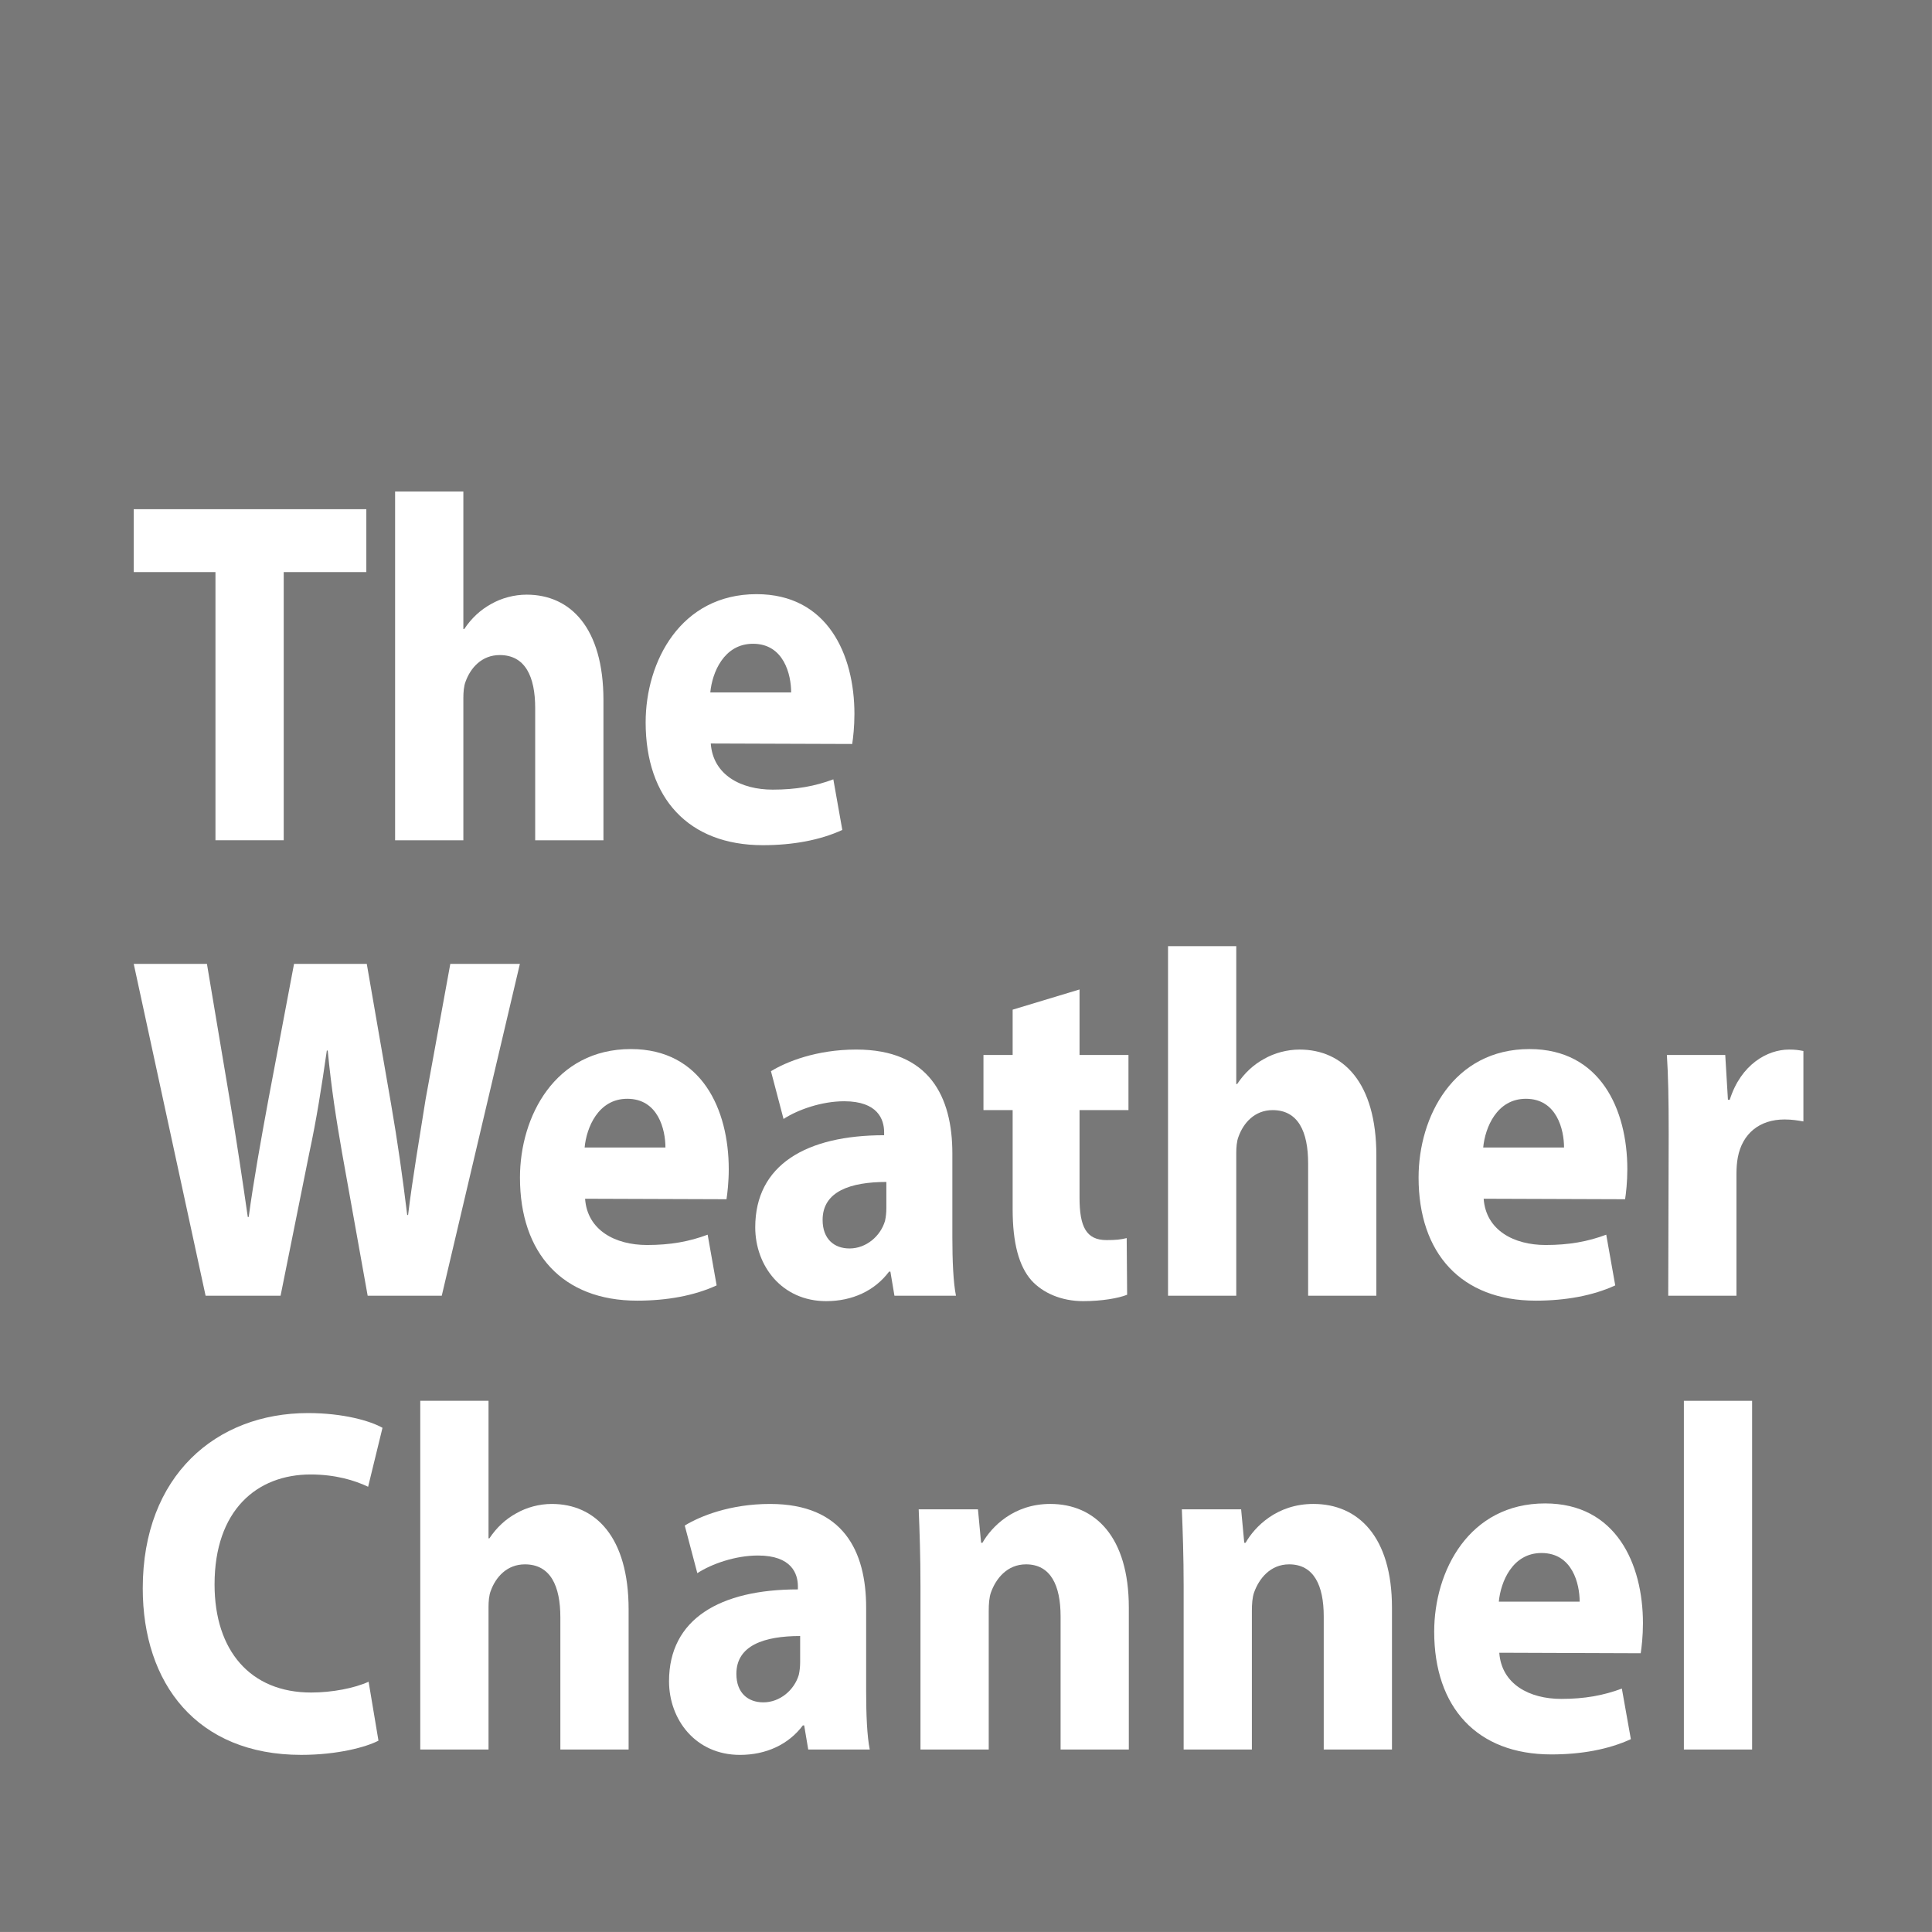
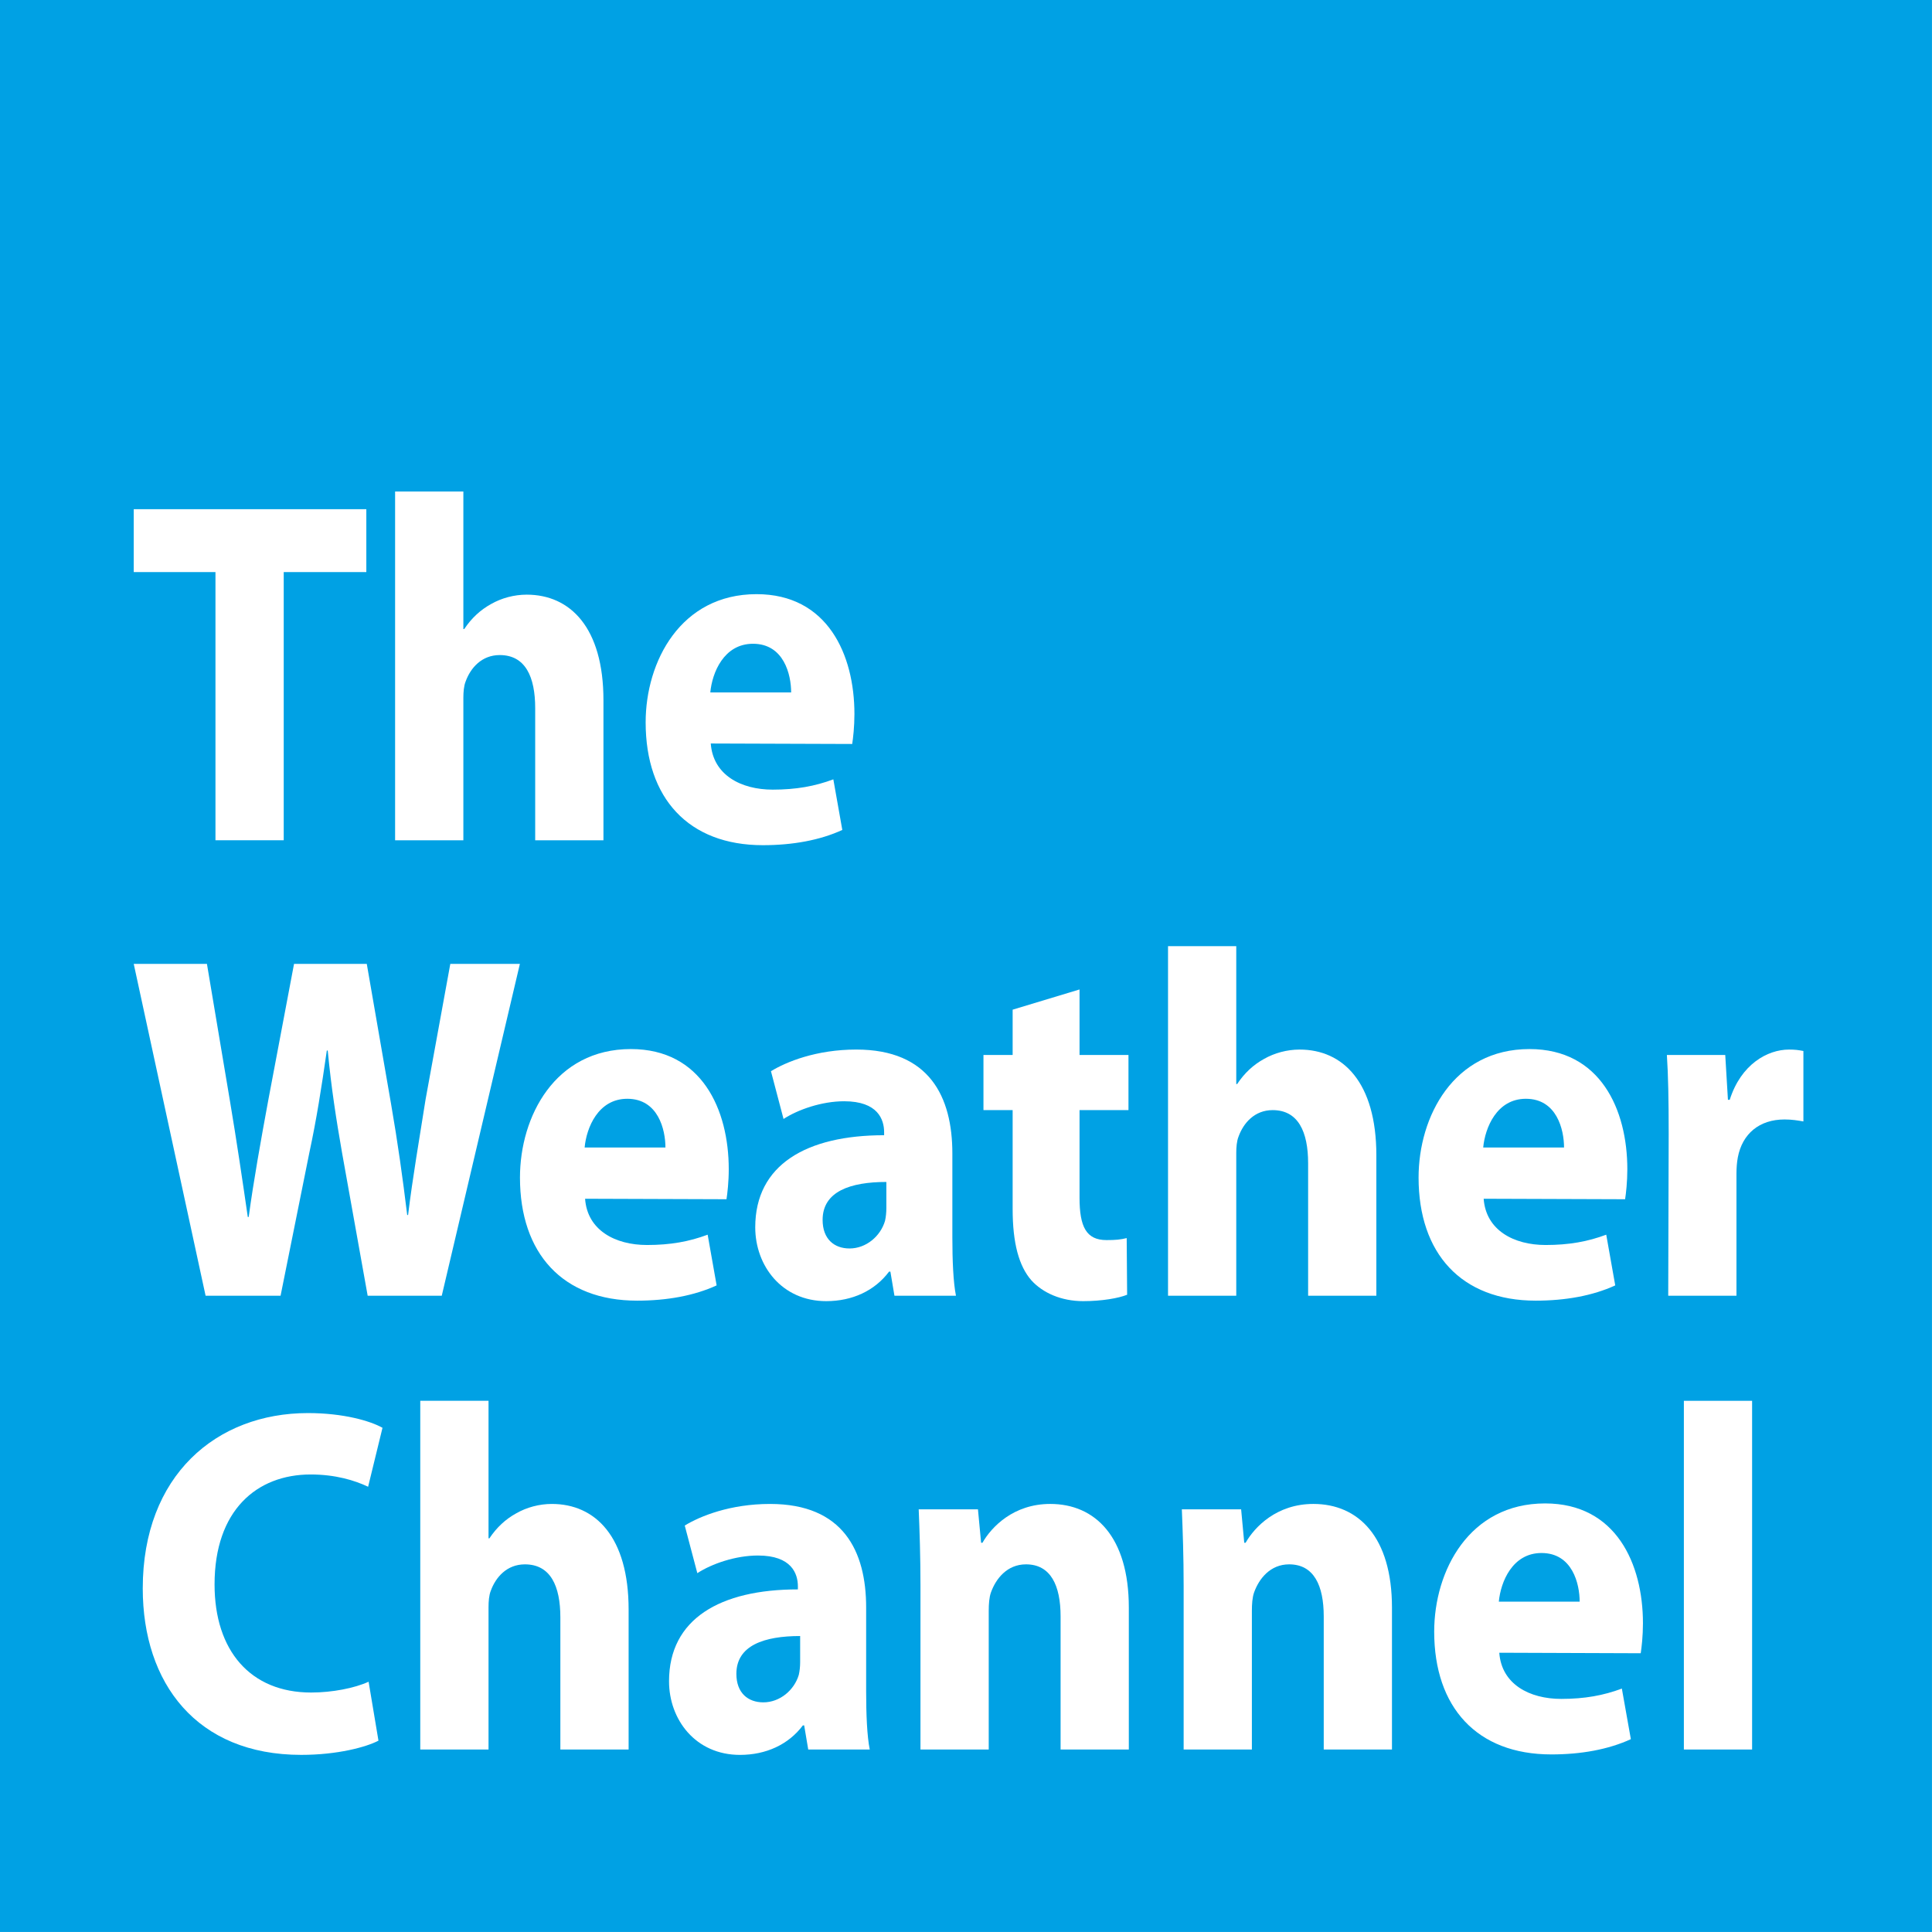
<svg xmlns="http://www.w3.org/2000/svg" width="25.362mm" height="25.362mm" viewBox="0 0 25.362 25.362" version="1.1" id="svg8">
  <defs id="defs2">
    <clipPath id="clipPath4501" clipPathUnits="userSpaceOnUse">
      <path id="path4499" d="m 95.052,196.087 h 96.35 v 76.147 h -96.35 z" />
    </clipPath>
    <clipPath id="clipPath4515" clipPathUnits="userSpaceOnUse">
      <path id="path4513" d="M 0,288 H 288 V 0 H 0 Z" />
    </clipPath>
    <clipPath id="clipPath4533" clipPathUnits="userSpaceOnUse">
      <path id="path4531" d="M 0,288 H 288 V 0 H 0 Z" />
    </clipPath>
  </defs>
  <g id="layer1" transform="translate(-88.91988,-146.3845)">
    <g transform="matrix(0.3527778,0,0,-0.3527778,52.40809,185.673)" id="g4493">
-       <path id="path4521" style="fill:#000000;fill-opacity:0.502;fill-rule:nonzero;stroke:none" d="m 175.389,39.478 h -71.891 v 71.891 h 71.891 z" />
+       <path id="path4521" style="fill:#00a1e4;fill-opacity:1;fill-rule:nonzero;stroke:none" d="m 175.389,39.478 h -71.891 v 71.891 h 71.891 z" />
      <g transform="translate(111.5156,90.0811)" id="g4523">
        <path id="path4525" style="fill:#ffffff;fill-opacity:1;fill-rule:nonzero;stroke:none" d="M 0,0 H -3.041 V 2.34 H 5.614 V 0 H 2.54 V -9.979 H 0 Z" />
      </g>
      <g id="g4527">
        <g clip-path="url(#clipPath4533)" id="g4529">
          <g transform="translate(118.2002,93.0801)" id="g4535">
            <path id="path4537" style="fill:#ffffff;fill-opacity:1;fill-rule:nonzero;stroke:none" d="m 0,0 h 2.54 v -5.118 h 0.033 c 0.268,0.402 0.602,0.713 1.002,0.932 0.385,0.219 0.853,0.347 1.321,0.347 1.621,0 2.857,-1.224 2.857,-3.931 v -5.209 h -2.54 v 4.917 c 0,1.17 -0.367,1.975 -1.32,1.975 -0.668,0 -1.086,-0.475 -1.27,-0.987 C 2.557,-7.237 2.54,-7.477 2.54,-7.679 v -5.3 H 0 Z" />
          </g>
          <g transform="translate(132.9375,85.6035)" id="g4539">
            <path id="path4541" style="fill:#ffffff;fill-opacity:1;fill-rule:nonzero;stroke:none" d="M 0,0 C 0,0.659 -0.268,1.81 -1.42,1.81 -2.507,1.81 -2.94,0.731 -3.008,0 Z m -2.991,-1.901 c 0.084,-1.17 1.12,-1.717 2.305,-1.717 0.87,0 1.572,0.127 2.256,0.383 L 1.904,-5.118 C 1.069,-5.502 0.05,-5.685 -1.053,-5.685 c -2.773,0 -4.361,1.755 -4.361,4.571 0,2.266 1.304,4.77 4.127,4.77 2.641,0 3.642,-2.247 3.642,-4.46 0,-0.474 -0.049,-0.896 -0.083,-1.115 z" />
          </g>
          <g transform="translate(111.1484,63.1533)" id="g4543">
            <path id="path4545" style="fill:#ffffff;fill-opacity:1;fill-rule:nonzero;stroke:none" d="M 0,0 -2.674,12.348 H 0.05 L 0.902,7.273 C 1.152,5.789 1.387,4.195 1.57,2.931 h 0.034 c 0.184,1.356 0.451,2.84 0.735,4.38 l 0.952,5.037 H 5.998 L 6.9,7.145 C 7.151,5.697 7.335,4.378 7.502,3.005 h 0.033 c 0.167,1.373 0.418,2.822 0.652,4.306 l 0.919,5.037 h 2.589 L 8.788,0 H 6.031 L 5.079,5.313 C 4.862,6.559 4.679,7.714 4.545,9.124 H 4.511 C 4.311,7.731 4.127,6.559 3.859,5.313 L 2.79,0 Z" />
          </g>
          <g transform="translate(128.2598,68.6689)" id="g4547">
            <path id="path4549" style="fill:#ffffff;fill-opacity:1;fill-rule:nonzero;stroke:none" d="M 0,0 C 0,0.659 -0.267,1.813 -1.42,1.813 -2.506,1.813 -2.94,0.732 -3.007,0 Z m -2.99,-1.907 c 0.083,-1.171 1.119,-1.721 2.305,-1.721 0.87,0 1.571,0.127 2.256,0.384 l 0.334,-1.887 c -0.836,-0.385 -1.854,-0.568 -2.958,-0.568 -2.773,0 -4.36,1.76 -4.36,4.581 0,2.271 1.303,4.781 4.127,4.781 2.64,0 3.642,-2.253 3.642,-4.471 0,-0.474 -0.05,-0.898 -0.084,-1.117 z" />
          </g>
          <g transform="translate(136.4805,67.3867)" id="g4551">
            <path id="path4553" style="fill:#ffffff;fill-opacity:1;fill-rule:nonzero;stroke:none" d="m 0,0 c -1.336,0 -2.372,-0.35 -2.372,-1.412 0,-0.715 0.434,-1.063 1.002,-1.063 0.618,0 1.153,0.457 1.32,1.026 0.033,0.146 0.05,0.311 0.05,0.477 z m 2.456,-2.071 c 0,-0.843 0.034,-1.667 0.134,-2.162 H 0.301 L 0.15,-3.336 H 0.101 c -0.535,-0.715 -1.371,-1.099 -2.339,-1.099 -1.655,0 -2.641,1.319 -2.641,2.748 0,2.327 1.905,3.426 4.796,3.426 V 1.85 c 0,0.475 -0.234,1.153 -1.487,1.153 -0.835,0 -1.721,-0.311 -2.256,-0.659 l -0.468,1.777 c 0.568,0.349 1.688,0.806 3.175,0.806 2.723,0 3.575,-1.76 3.575,-3.866 z" />
          </g>
          <g transform="translate(143.6689,74.5498)" id="g4555">
            <path id="path4557" style="fill:#ffffff;fill-opacity:1;fill-rule:nonzero;stroke:none" d="M 0,0 V -2.438 H 1.821 V -4.489 H 0 V -7.75 c 0,-1.081 0.251,-1.576 1.003,-1.576 0.351,0 0.518,0.018 0.752,0.074 l 0.016,-2.108 c -0.317,-0.128 -0.936,-0.238 -1.637,-0.238 -0.819,0 -1.504,0.311 -1.922,0.77 -0.468,0.53 -0.701,1.391 -0.701,2.657 v 3.682 h -1.086 v 2.051 h 1.086 v 1.686 z" />
          </g>
          <g transform="translate(146.9619,76.1611)" id="g4559">
            <path id="path4561" style="fill:#ffffff;fill-opacity:1;fill-rule:nonzero;stroke:none" d="m 0,0 h 2.539 v -5.13 h 0.034 c 0.267,0.403 0.601,0.716 1.002,0.935 0.385,0.219 0.853,0.347 1.321,0.347 1.62,0 2.856,-1.226 2.856,-3.938 v -5.222 H 5.213 v 4.929 c 0,1.172 -0.368,1.978 -1.32,1.978 -0.668,0 -1.086,-0.475 -1.27,-0.988 C 2.556,-7.255 2.539,-7.492 2.539,-7.695 v -5.313 H 0 Z" />
          </g>
          <g transform="translate(161.6982,68.6689)" id="g4563">
            <path id="path4565" style="fill:#ffffff;fill-opacity:1;fill-rule:nonzero;stroke:none" d="M 0,0 C 0,0.659 -0.268,1.813 -1.42,1.813 -2.506,1.813 -2.94,0.732 -3.008,0 Z m -2.991,-1.907 c 0.084,-1.171 1.12,-1.721 2.306,-1.721 0.869,0 1.571,0.127 2.255,0.384 L 1.905,-5.131 C 1.069,-5.516 0.05,-5.699 -1.053,-5.699 c -2.773,0 -4.36,1.76 -4.36,4.581 0,2.271 1.303,4.781 4.127,4.781 2.64,0 3.641,-2.253 3.641,-4.471 0,-0.474 -0.049,-0.898 -0.083,-1.117 z" />
          </g>
          <g transform="translate(165.5918,69.1631)" id="g4567">
            <path id="path4569" style="fill:#ffffff;fill-opacity:1;fill-rule:nonzero;stroke:none" d="m 0,0 c 0,1.318 -0.017,2.181 -0.067,2.949 h 2.172 l 0.1,-1.668 H 2.272 C 2.689,2.602 3.676,3.15 4.478,3.15 4.712,3.15 4.828,3.132 5.013,3.097 V 0.476 C 4.795,0.513 4.595,0.549 4.311,0.549 3.375,0.549 2.74,0.019 2.573,-0.862 2.539,-1.045 2.522,-1.246 2.522,-1.484 V -6.01 h -2.539 z" />
          </g>
          <g transform="translate(117.5811,46.5967)" id="g4571">
            <path id="path4573" style="fill:#ffffff;fill-opacity:1;fill-rule:nonzero;stroke:none" d="m 0,0 c -0.451,-0.237 -1.521,-0.529 -2.874,-0.529 -3.893,0 -5.897,2.668 -5.897,6.195 0,4.203 2.74,6.524 6.148,6.524 1.319,0 2.322,-0.293 2.773,-0.548 L -0.385,9.448 c -0.501,0.239 -1.219,0.457 -2.138,0.457 -2.005,0 -3.576,-1.333 -3.576,-4.092 0,-2.468 1.337,-4.022 3.593,-4.022 0.785,0 1.62,0.164 2.139,0.402 z" />
          </g>
          <g transform="translate(119.1367,59.2432)" id="g4575">
            <path id="path4577" style="fill:#ffffff;fill-opacity:1;fill-rule:nonzero;stroke:none" d="m 0,0 h 2.54 v -5.117 h 0.033 c 0.268,0.402 0.602,0.714 1.002,0.932 0.385,0.22 0.853,0.347 1.321,0.347 1.621,0 2.857,-1.224 2.857,-3.93 v -5.208 h -2.54 v 4.917 c 0,1.169 -0.367,1.973 -1.32,1.973 -0.668,0 -1.086,-0.475 -1.27,-0.986 C 2.557,-7.236 2.54,-7.474 2.54,-7.676 v -5.3 H 0 Z" />
          </g>
          <g transform="translate(133.2725,50.4902)" id="g4579">
            <path id="path4581" style="fill:#ffffff;fill-opacity:1;fill-rule:nonzero;stroke:none" d="m 0,0 c -1.337,0 -2.373,-0.349 -2.373,-1.407 0,-0.714 0.435,-1.061 1.003,-1.061 0.618,0 1.152,0.456 1.32,1.024 0.033,0.146 0.05,0.31 0.05,0.475 z m 2.456,-2.065 c 0,-0.841 0.033,-1.664 0.134,-2.158 H 0.301 L 0.15,-3.326 H 0.101 c -0.536,-0.714 -1.371,-1.097 -2.34,-1.097 -1.655,0 -2.64,1.315 -2.64,2.74 0,2.322 1.904,3.418 4.795,3.418 v 0.111 c 0,0.474 -0.233,1.15 -1.486,1.15 -0.836,0 -1.722,-0.309 -2.256,-0.657 l -0.468,1.772 c 0.567,0.348 1.688,0.804 3.175,0.804 2.723,0 3.575,-1.755 3.575,-3.856 z" />
          </g>
          <g transform="translate(137.75,52.3535)" id="g4583">
            <path id="path4585" style="fill:#ffffff;fill-opacity:1;fill-rule:nonzero;stroke:none" d="M 0,0 C 0,1.114 -0.033,2.047 -0.066,2.852 H 2.139 L 2.256,1.608 h 0.051 c 0.334,0.585 1.152,1.444 2.522,1.444 1.671,0 2.924,-1.224 2.924,-3.857 V -6.086 H 5.214 v 4.953 c 0,1.152 -0.368,1.937 -1.287,1.937 -0.701,0 -1.119,-0.53 -1.303,-1.041 C 2.557,-0.42 2.54,-0.676 2.54,-0.932 V -6.086 H 0 Z" />
          </g>
          <g transform="translate(147.543,52.3535)" id="g4587">
            <path id="path4589" style="fill:#ffffff;fill-opacity:1;fill-rule:nonzero;stroke:none" d="M 0,0 C 0,1.114 -0.034,2.047 -0.067,2.852 H 2.139 L 2.255,1.608 h 0.051 c 0.334,0.585 1.152,1.444 2.522,1.444 1.671,0 2.924,-1.224 2.924,-3.857 V -6.086 H 5.213 v 4.953 c 0,1.152 -0.368,1.937 -1.287,1.937 -0.701,0 -1.119,-0.53 -1.303,-1.041 C 2.556,-0.42 2.539,-0.676 2.539,-0.932 V -6.086 H 0 Z" />
          </g>
          <g transform="translate(162.2793,51.7695)" id="g4591">
            <path id="path4593" style="fill:#ffffff;fill-opacity:1;fill-rule:nonzero;stroke:none" d="M 0,0 C 0,0.657 -0.268,1.81 -1.42,1.81 -2.506,1.81 -2.94,0.73 -3.008,0 Z m -2.991,-1.901 c 0.084,-1.17 1.12,-1.718 2.306,-1.718 0.869,0 1.571,0.128 2.255,0.384 L 1.905,-5.117 C 1.069,-5.502 0.05,-5.685 -1.053,-5.685 c -2.773,0 -4.36,1.755 -4.36,4.569 0,2.267 1.303,4.771 4.127,4.771 2.64,0 3.641,-2.248 3.641,-4.46 0,-0.474 -0.049,-0.894 -0.083,-1.115 z" />
          </g>
          <path id="path4595" style="fill:#ffffff;fill-opacity:1;fill-rule:nonzero;stroke:none" d="m 166.157,59.243 h 2.539 V 46.267 h -2.539 z" />
          <g transform="translate(182.4668,106.6318)" id="g4597" />
          <g transform="translate(178.8262,105.8652)" id="g4601" />
        </g>
      </g>
    </g>
  </g>
</svg>
